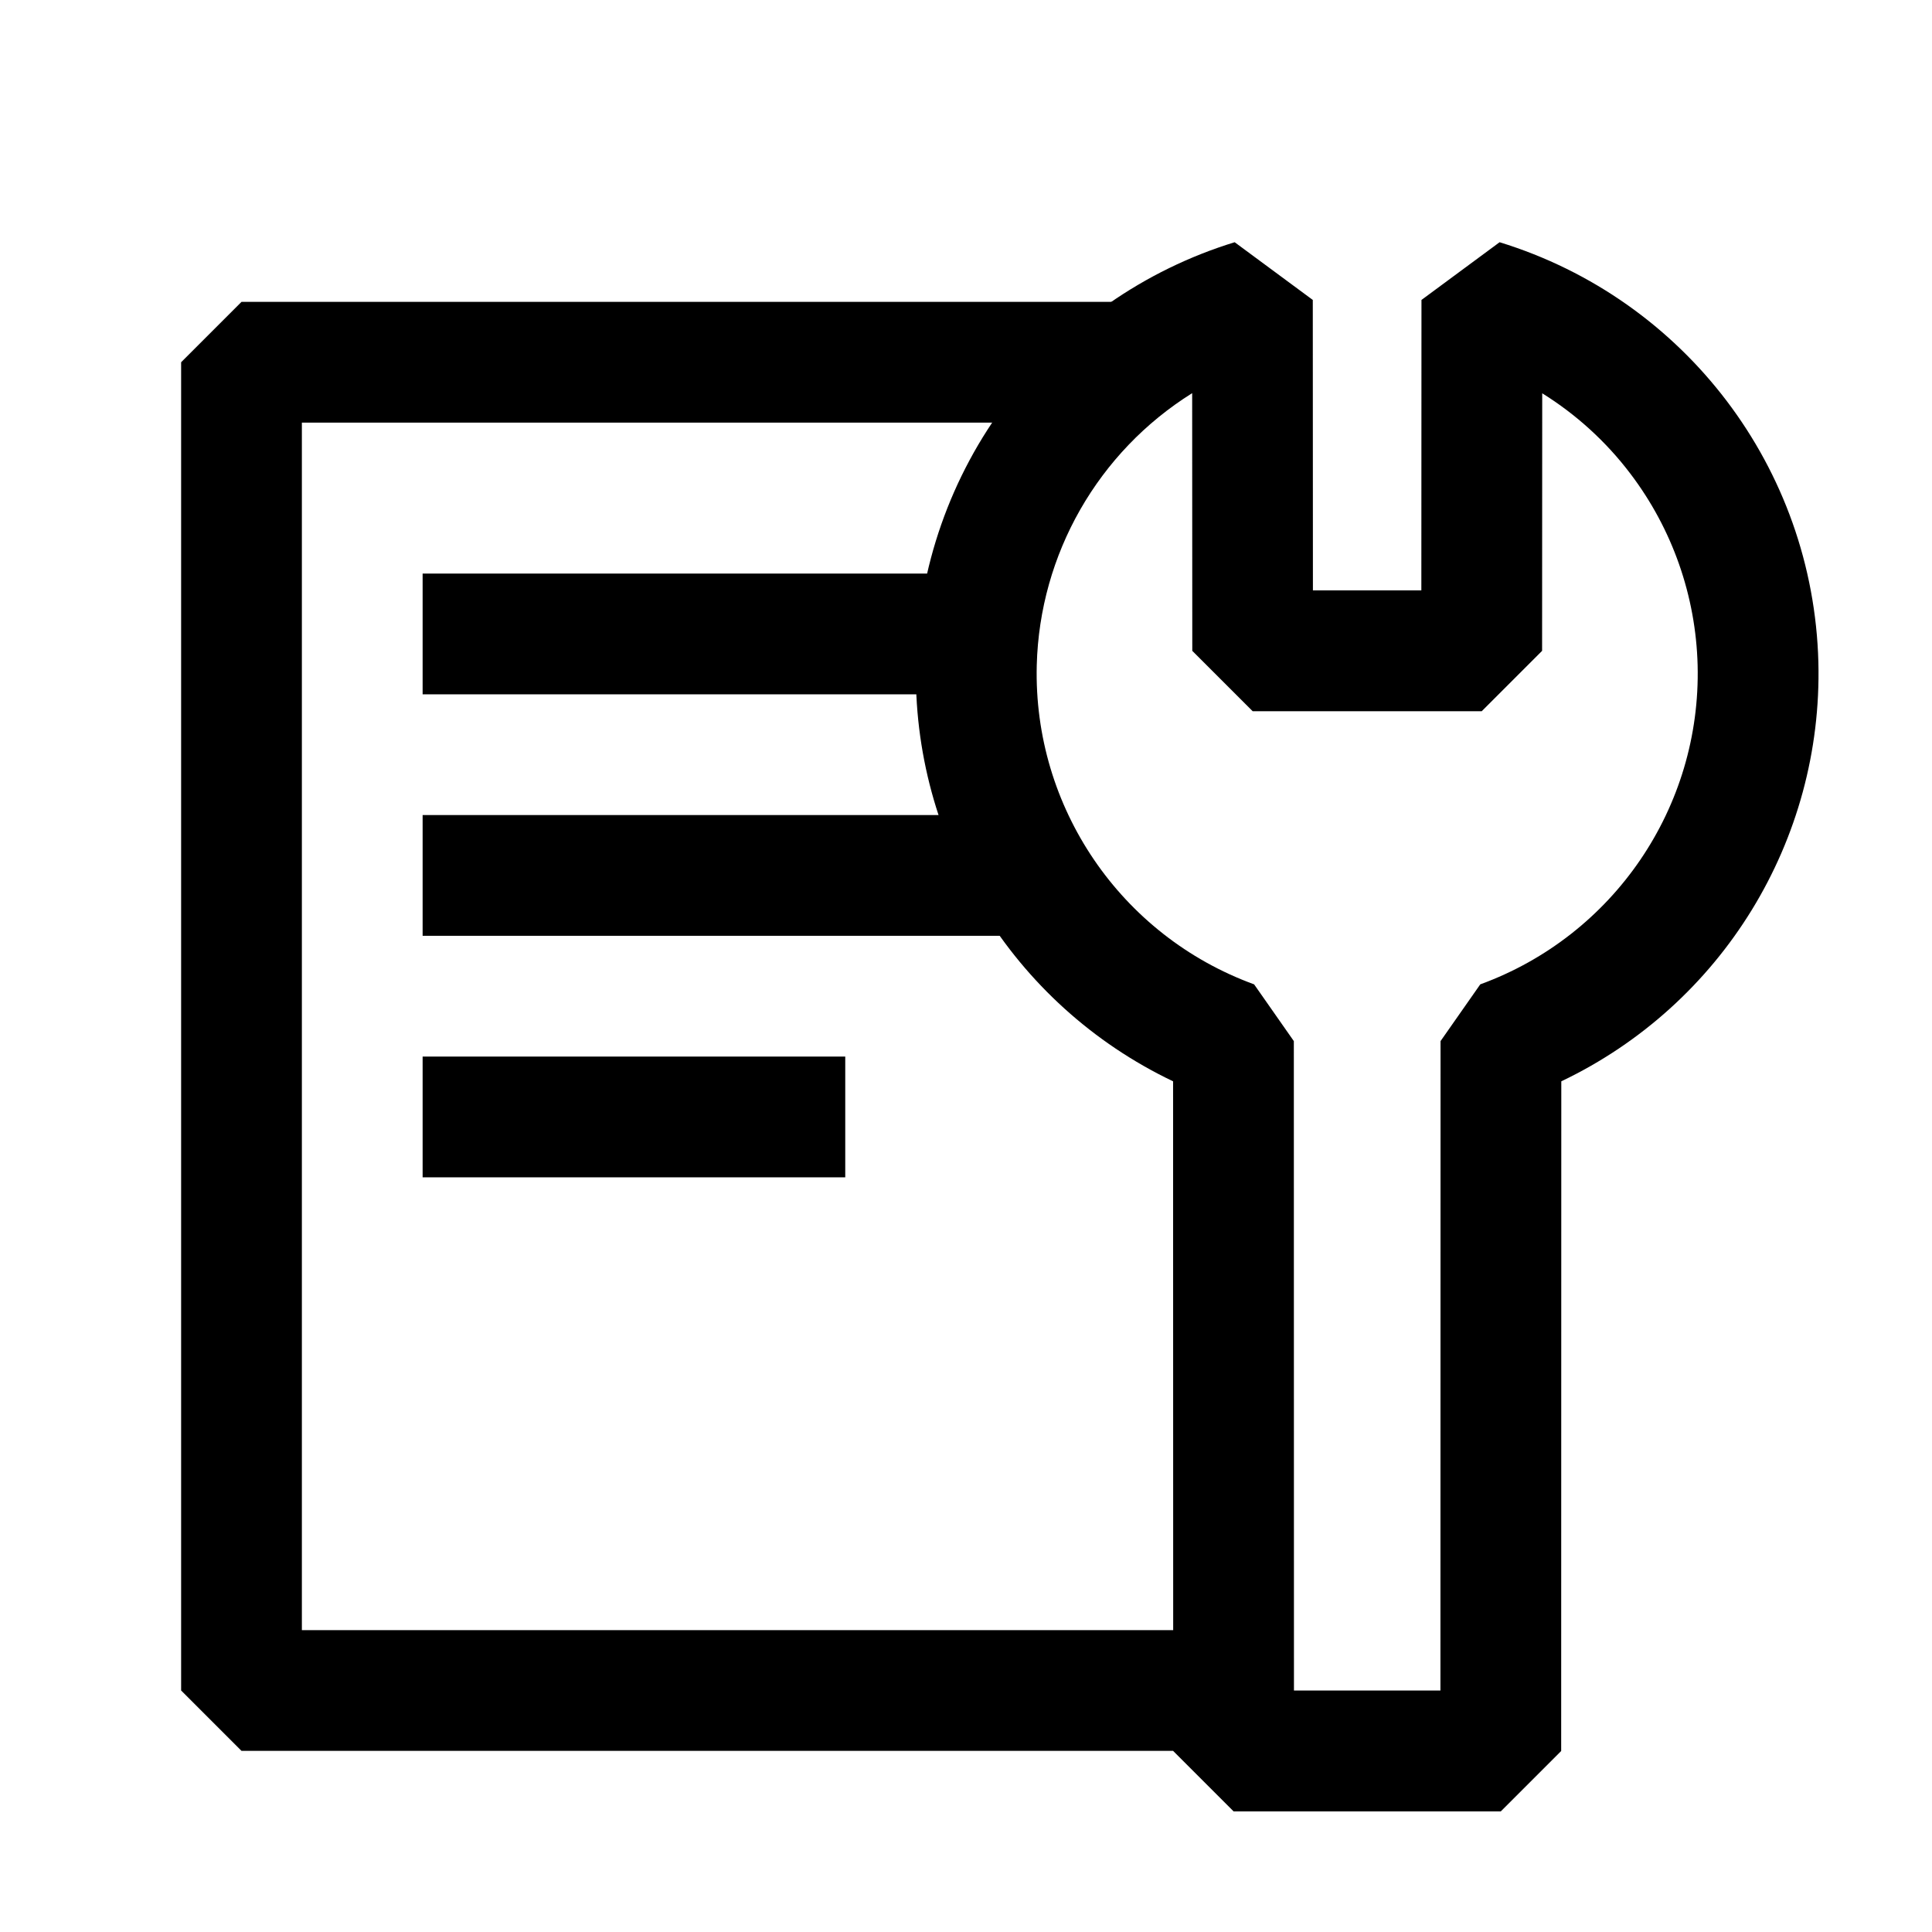
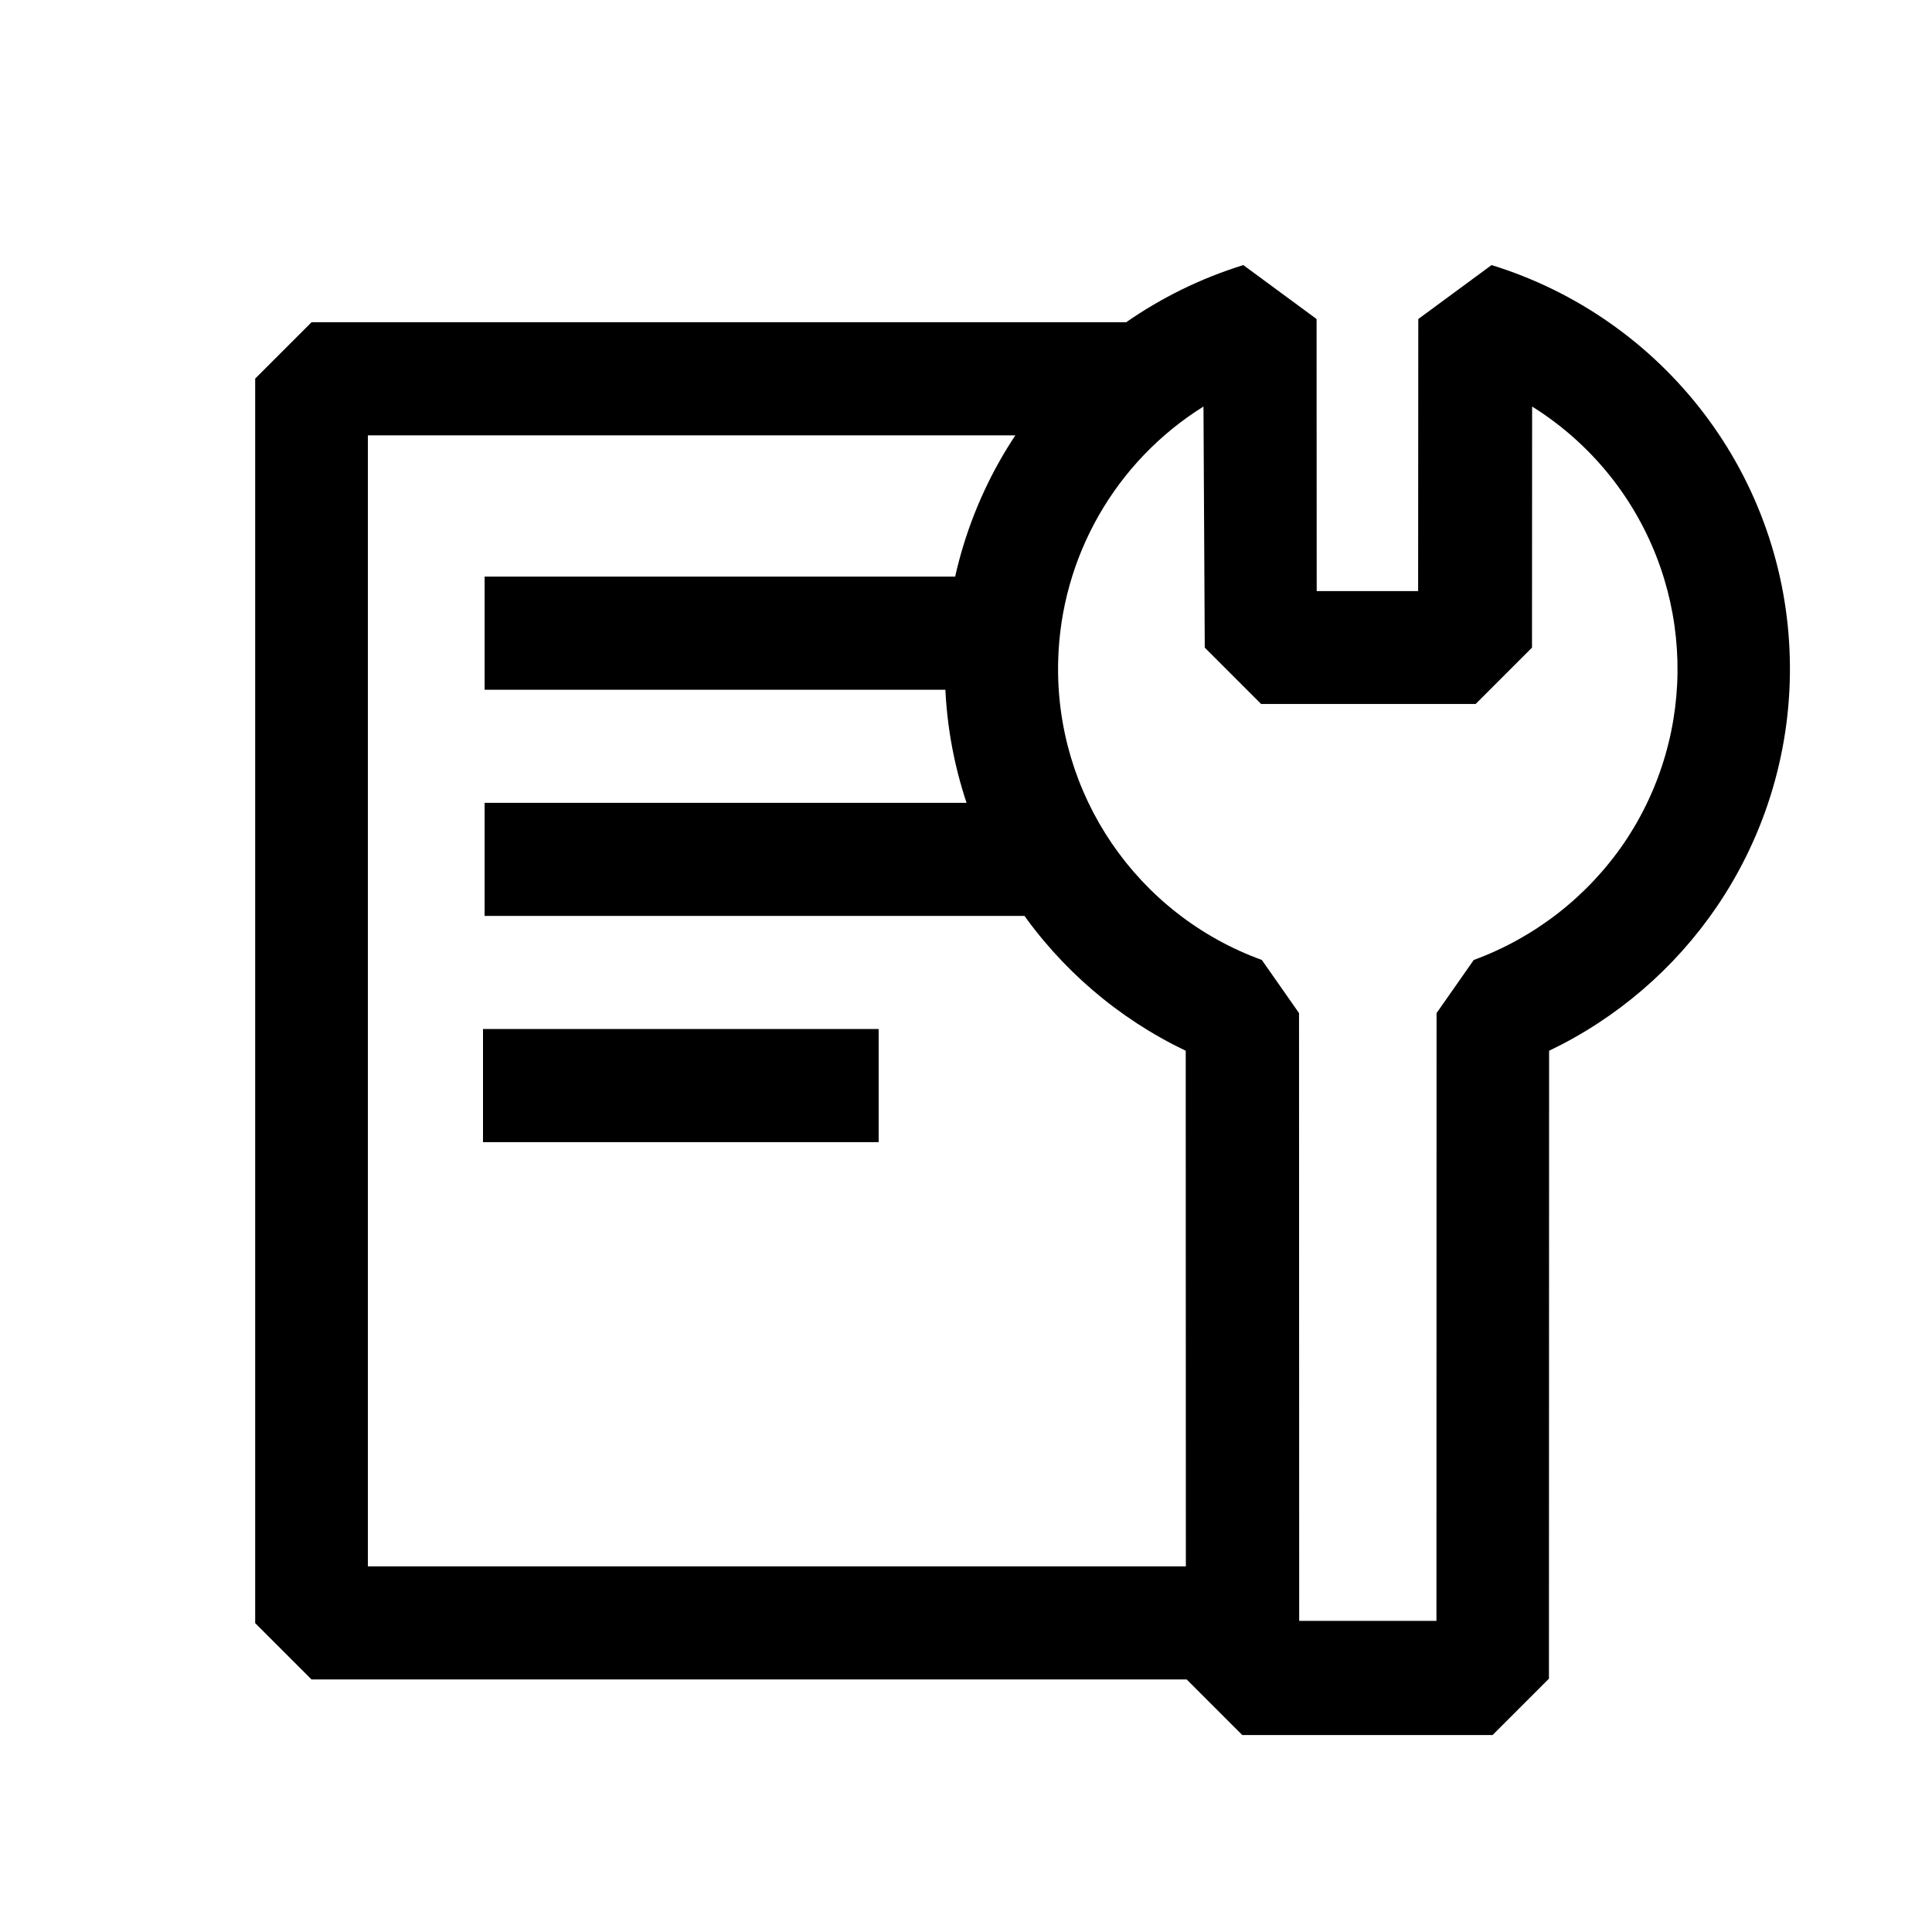
<svg xmlns="http://www.w3.org/2000/svg" viewBox="0 0 48 48" fill="currentColor">
-   <g transform="scale(3.000)">
-     <path d="M1.5 3l.5-.5h7.5v1h-7v10h8v1H2l-.5-.5V3zM8 5.75H3.5v-1H8v1zm.5 2h-5v-1h5v1zm-1.5 2H3.5v-1H7v1z" />
-     <path d="M9.873 3.256a2.74 2.74 0 0 0-1.287 2.253 2.74 2.74 0 0 0 1.8 2.643l.329.47.001 5.378h1.213l.001-5.378.329-.47a2.74 2.74 0 0 0 1.8-2.643 2.74 2.74 0 0 0-.556-1.585c-.202-.267-.45-.492-.731-.667l-.001 2.133-.5.5h-1.897l-.5-.5-.001-2.133zm-1.528.063a3.74 3.74 0 0 1 1.88-1.313l.647.478.001 2.405h.898l.001-2.405.647-.478a3.74 3.74 0 0 1 2.64 3.478 3.74 3.74 0 0 1-2.129 3.471l-.001 5.546-.5.5h-2.213l-.5-.5-.001-5.546a3.74 3.74 0 0 1-2.129-3.471 3.74 3.74 0 0 1 .759-2.164z" />
-   </g>
+   <path d="M29.9 10.1a7.68 7.68 0 0 0-3.61 6.32 7.69 7.69 0 0 0 5.06 7.43l.924 1.32.004 15.1h3.41l.003-15.1.924-1.32a7.76 7.76 0 0 0 3.73-2.9 7.7 7.7 0 0 0-.23-8.98 7.7 7.7 0 0 0-2.05-1.87l-.003 5.99-1.4 1.4h-5.33l-1.4-1.4zm-4.29.176c1.33-1.75 3.18-3.04 5.28-3.69l1.82 1.34.003 6.76h2.52l.004-6.76 1.82-1.34c2.1.646 3.95 1.94 5.28 3.69a10.45 10.45 0 0 1 2.13 6.08c.056 2.2-.58 4.36-1.82 6.18a10.56 10.56 0 0 1-4.16 3.57l-.004 15.6-1.4 1.4h-6.22l-1.4-1.4-.004-15.6a10.53 10.53 0 0 1-4.16-3.57 10.47 10.47 0 0 1-1.82-6.18c.057-2.2.803-4.33 2.13-6.08zm-3.78 18.1H12v-2.81h9.83zm4.21-5.62h-14v-2.81h14zm-1.4-5.62h-12.6v-2.81h12.6zm-18.3-7.73 1.4-1.4h21.1v2.81H9.14v28.1h22.5v2.81H7.74l-1.4-1.4z" />
</svg>
